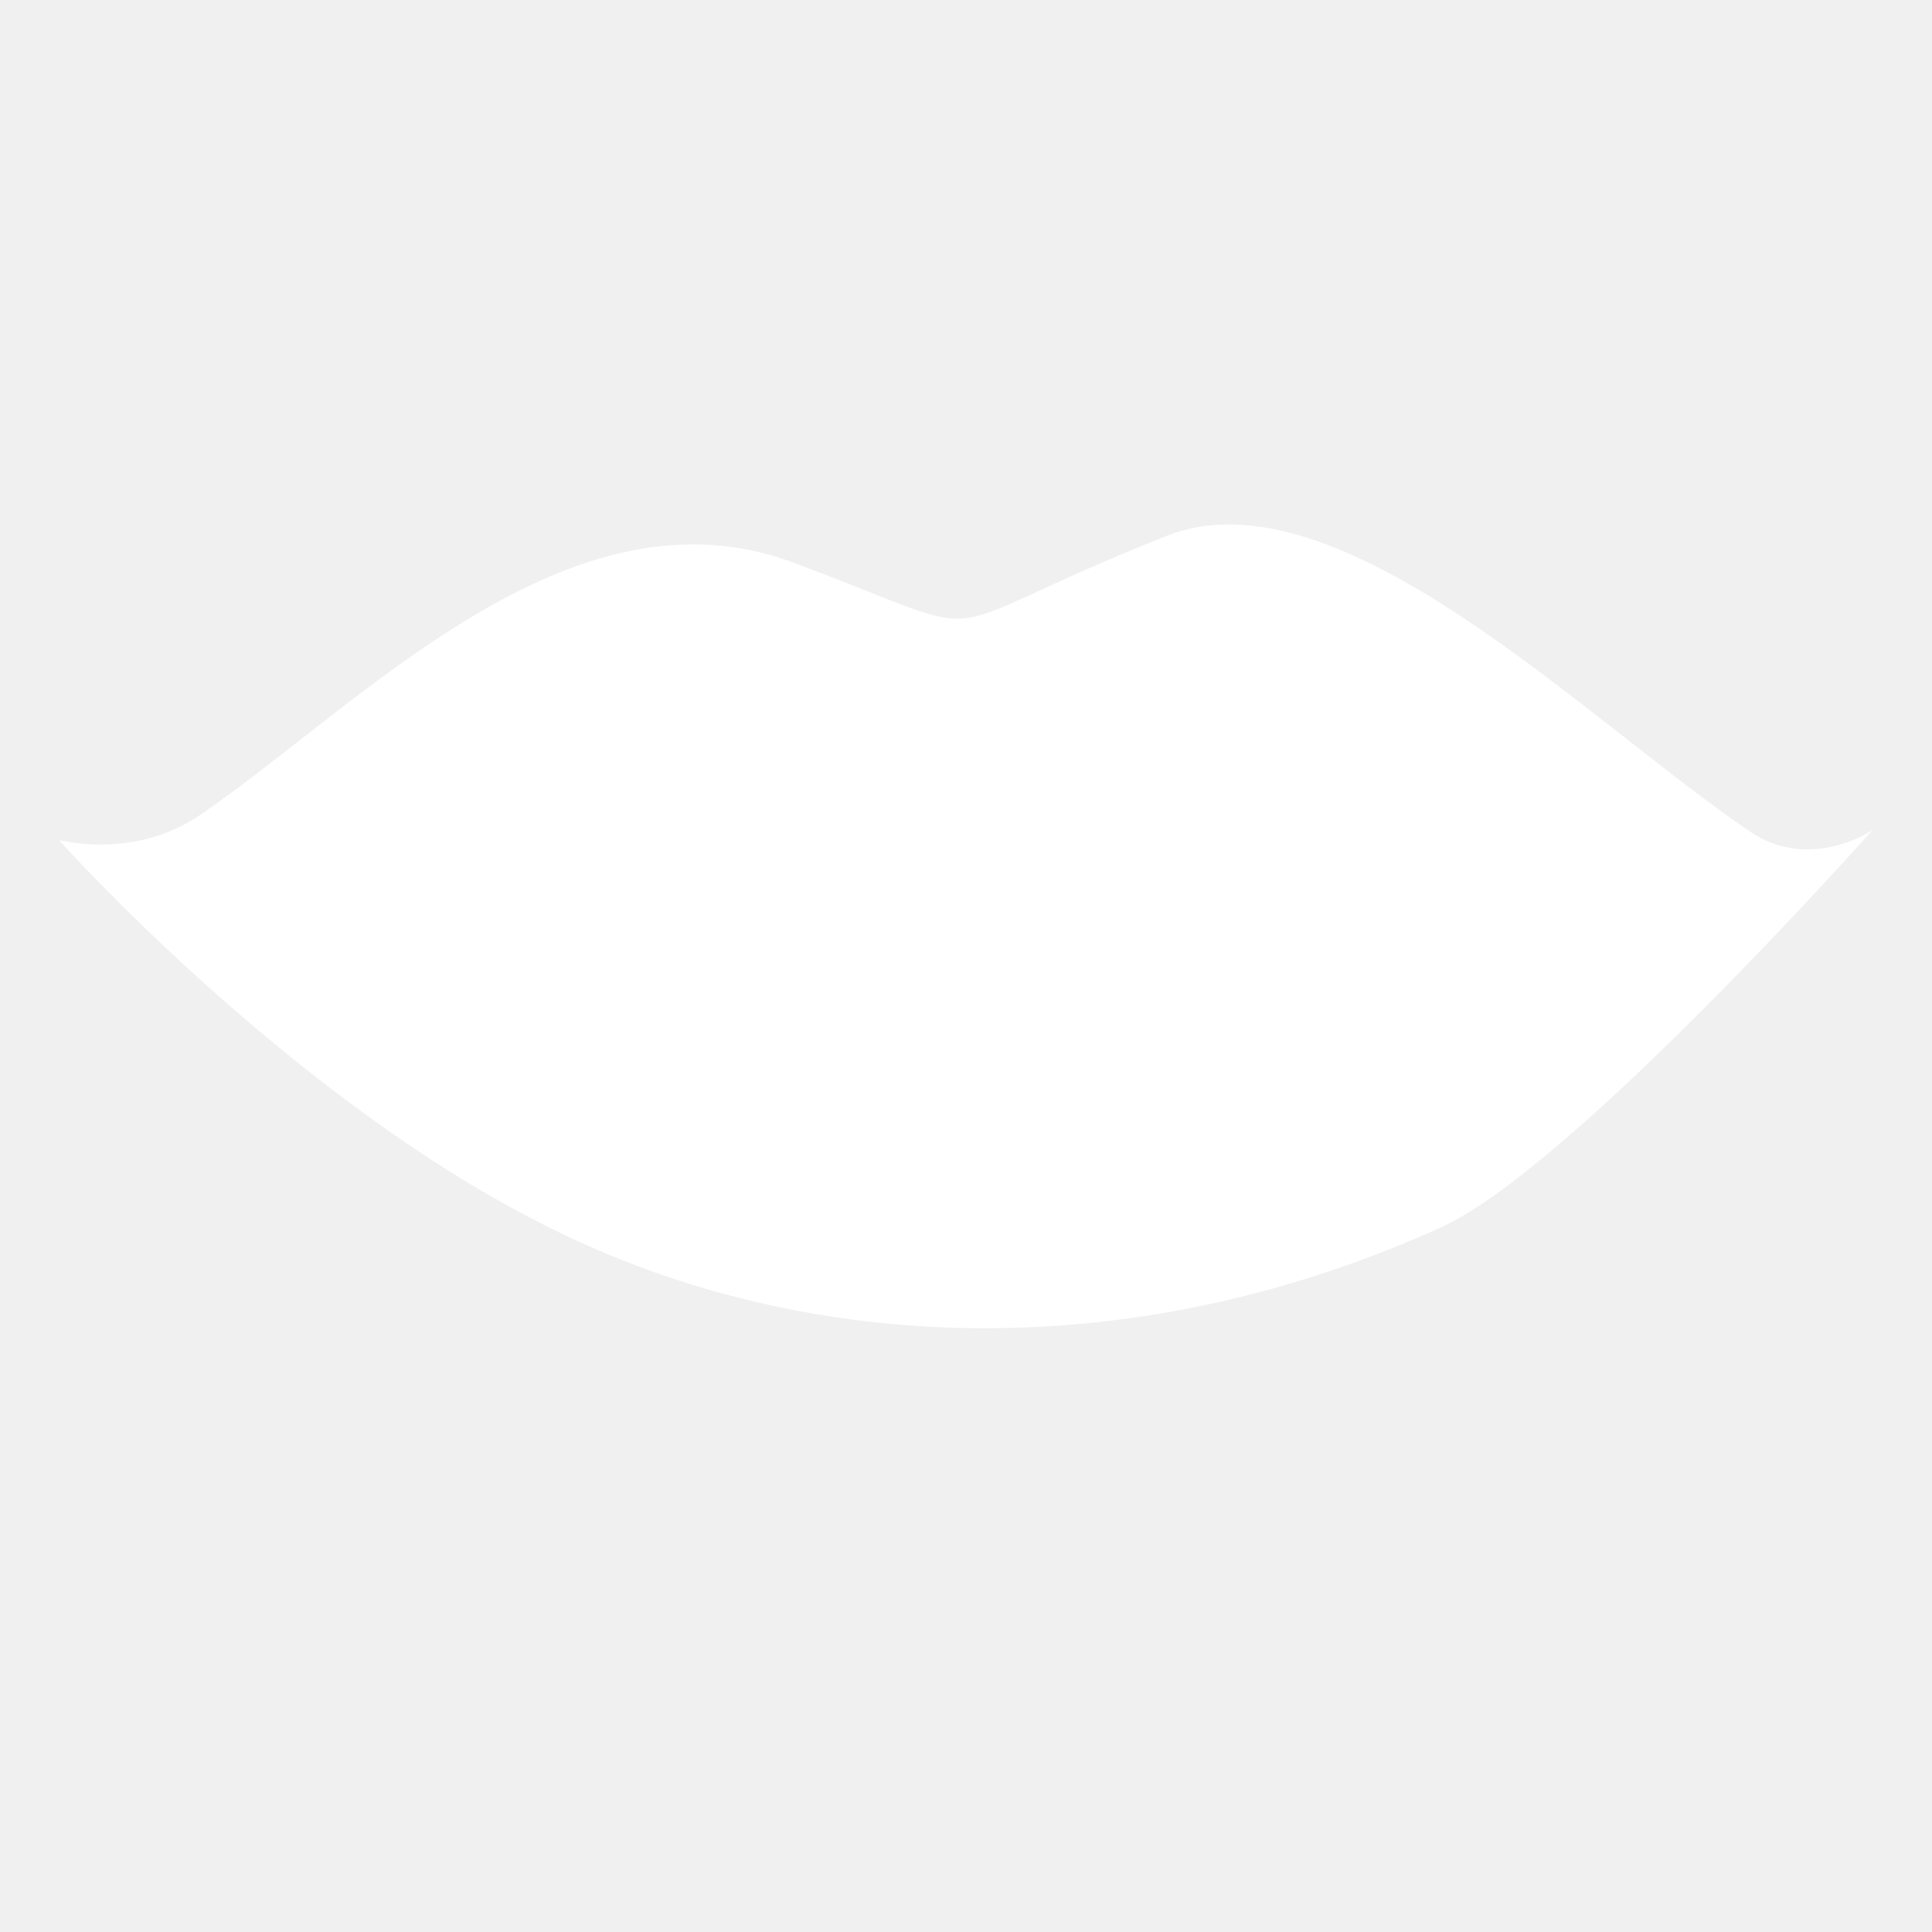
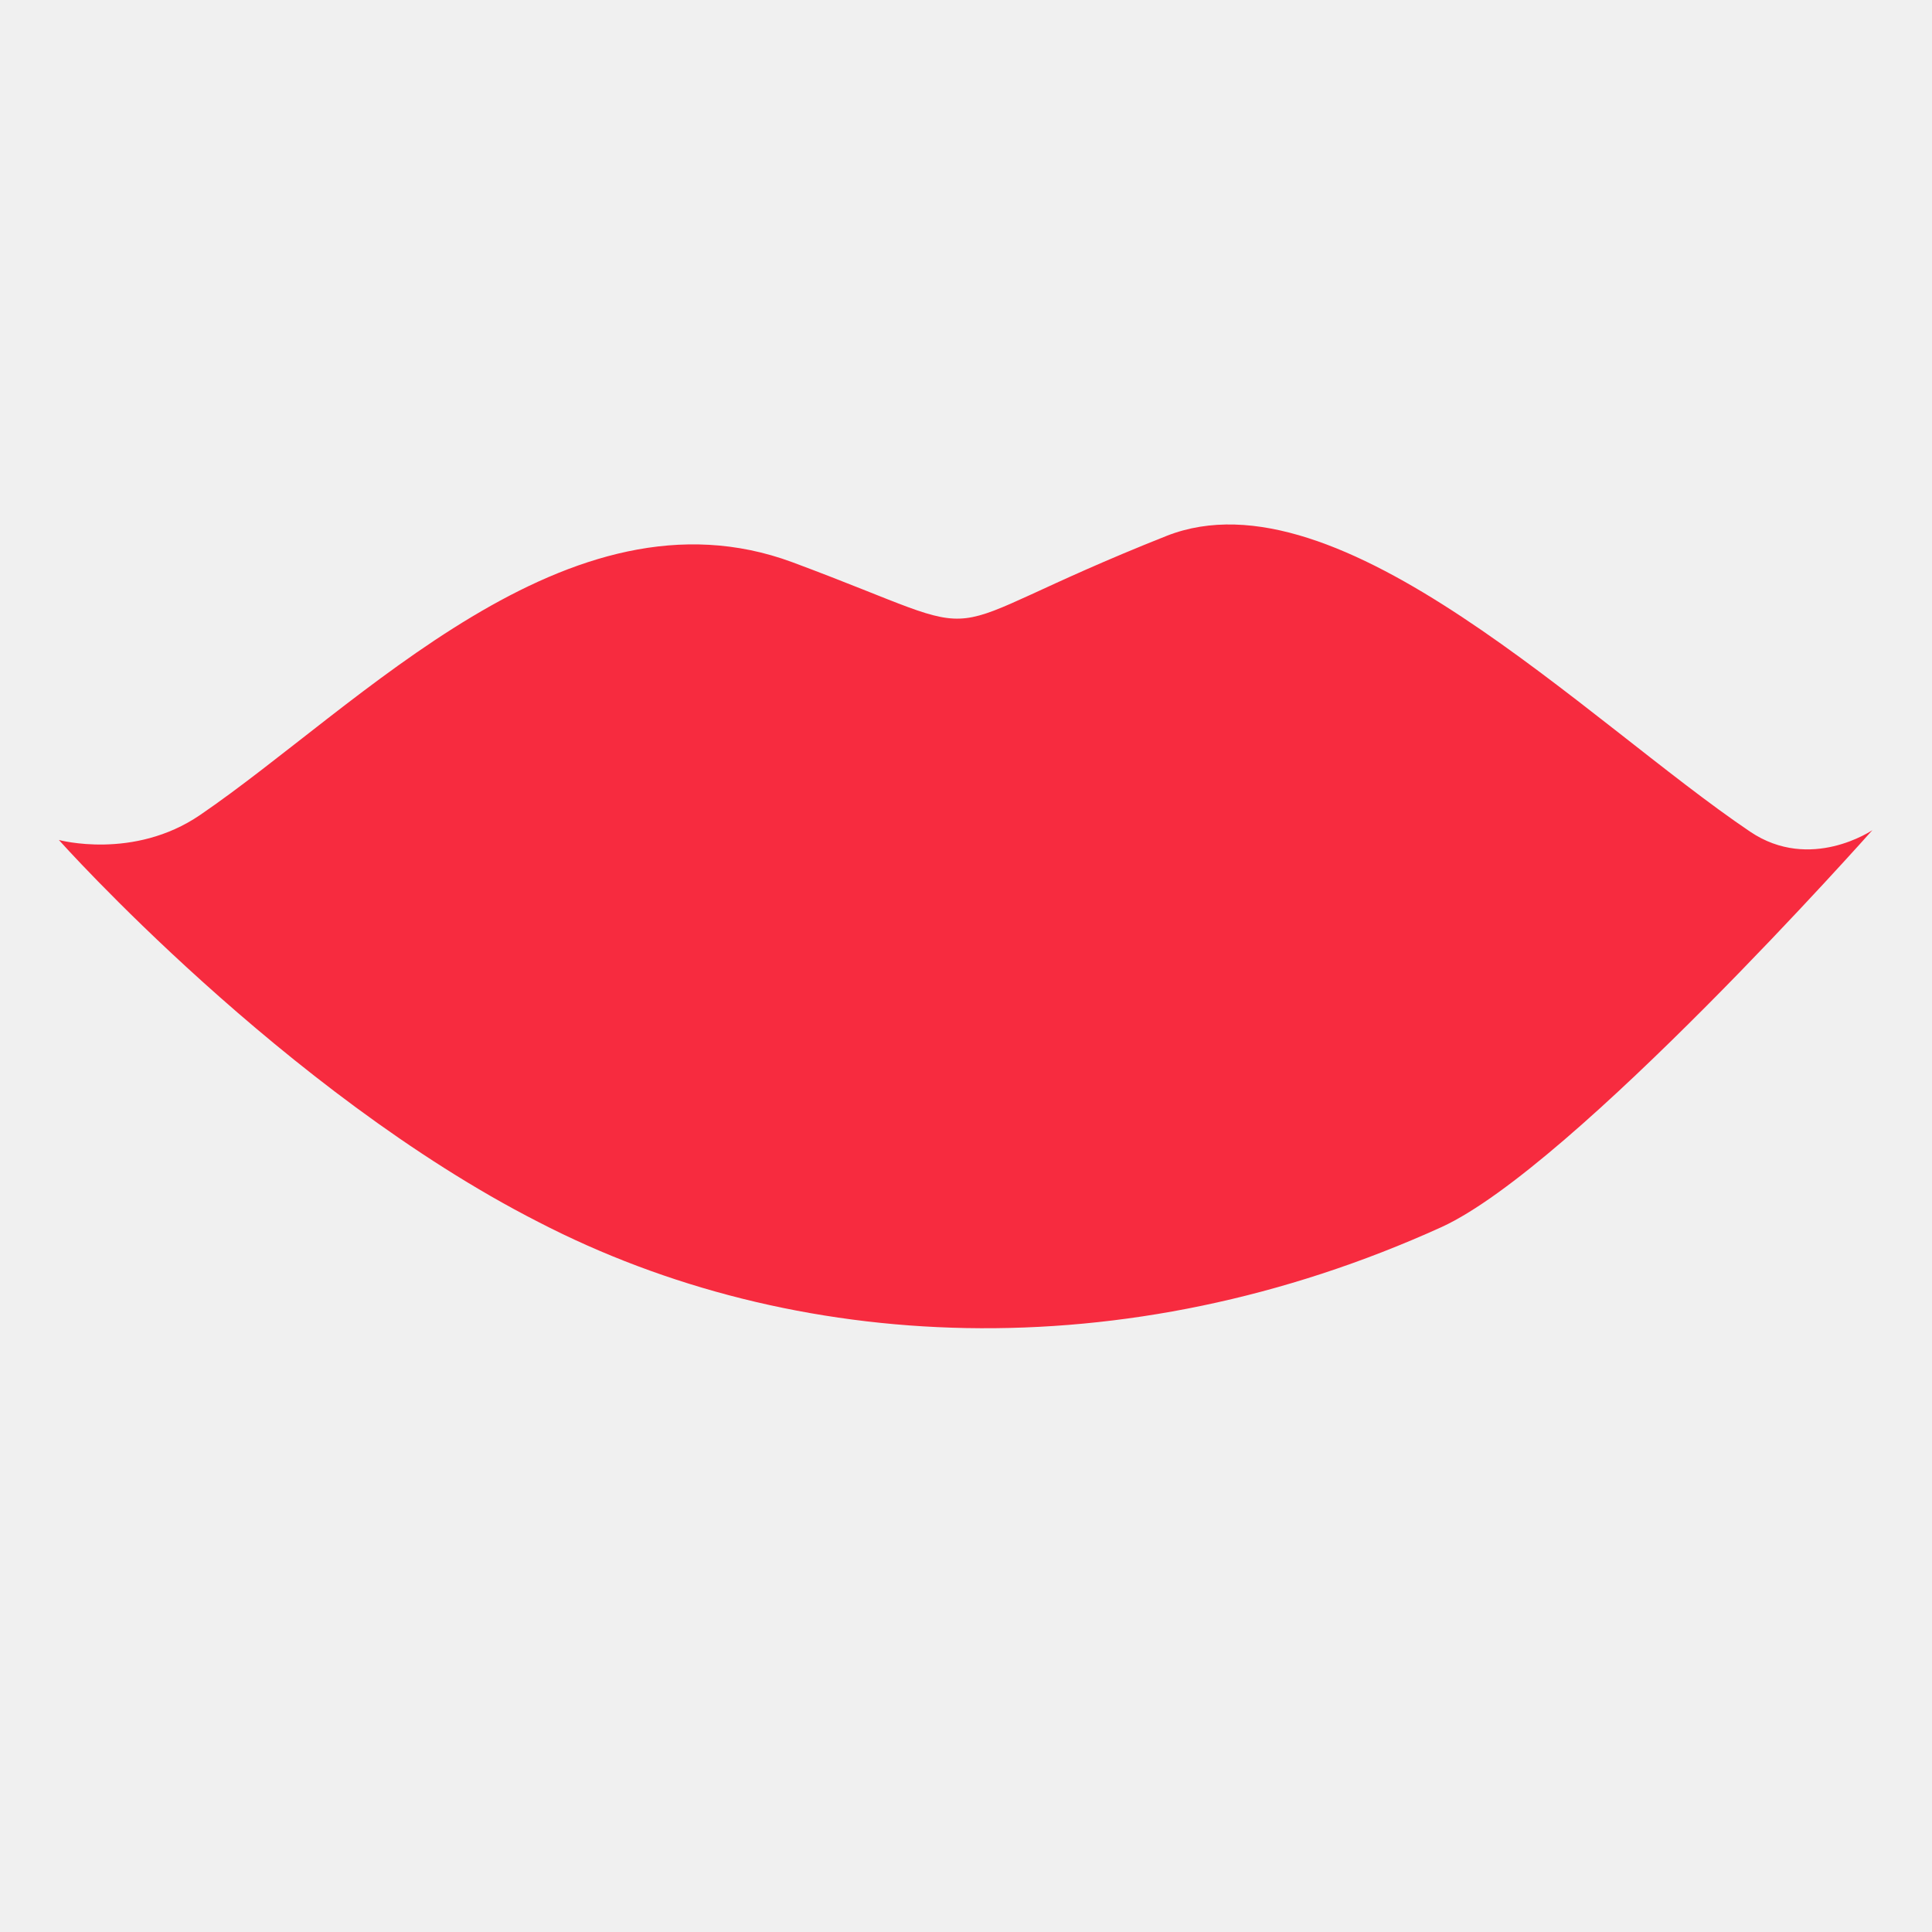
<svg xmlns="http://www.w3.org/2000/svg" version="1.1" id="Layer_1" x="0px" y="0px" viewBox="0 0 256 256" style="enable-background:new 0 0 256 256;" xml:space="preserve">
  <g id="lips1">
-     <path style="fill:#FFFFFF;" d="M7.8,111.3c0,0,9.9,2.7,18.7-3.3c21.1-14.4,48.8-44.5,78.5-33.5c29.3,10.9,15.6,10,49.6-3.5   c22.9-9,55.8,24.7,77.3,39.2c8,5.4,16.2-0.2,16.2-0.2s-39.6,44.6-57.1,52.6c-42.1,19.1-85.9,16.8-119.7-0.7   C37.6,144.7,7.8,111.3,7.8,111.3z" />
+     <path style="fill:#F72B3F;" d="M7.8,111.3c0,0,9.9,2.7,18.7-3.3C47.6,93.6,75.3,63.5,105,74.5c29.3,10.9,15.6,10,49.6-3.5   c22.9-9,55.8,24.7,77.3,39.2c8,5.4,16.2-0.2,16.2-0.2s-39.6,44.6-57.1,52.6c-42.1,19.1-85.9,16.8-119.7-0.7   C37.6,144.7,7.8,111.3,7.8,111.3z" />
  </g>
  <g style="opacity:0;">
-     <path style="opacity:0.3;" d="M227.1,116.8c-13.9,3.5-62.6,8.9-92.1,16.2c-3.9,1-7.9,1-11.8,0.1c-13.6-3.2-55.6-10.9-95.9-16.3   c-0.9-0.1-1-1.6,0-1.6c13.8,0.8,35-4.6,45.6-8.3h0c1.2-0.4,2.3-0.8,3.3-1.2c8.7-3.5,32.9,2.8,44.5,6.2c4.2,1.2,8.6,1.3,12.8,0.3   c11.3-2.7,34.4-8,43.1-7.6c3.7,0.2,7,0.6,10,1.3c16.7,3.7,25.1,13.1,40.5,10.1C227.5,115.9,227.6,116.7,227.1,116.8z" />
+     <path style="opacity:0.3;enable-background:new    ;" d="M227.1,116.8c-13.9,3.5-62.6,8.9-92.1,16.2c-3.9,1-7.9,1-11.8,0.1   c-13.6-3.2-55.6-10.9-95.9-16.3c-0.9-0.1-1-1.6,0-1.6c13.8,0.8,35-4.6,45.6-8.3l0,0c1.2-0.4,2.3-0.8,3.3-1.2   c8.7-3.5,32.9,2.8,44.5,6.2c4.2,1.2,8.6,1.3,12.8,0.3c11.3-2.7,34.4-8,43.1-7.6c3.7,0.2,7,0.6,10,1.3c16.7,3.7,25.1,13.1,40.5,10.1   C227.5,115.9,227.6,116.7,227.1,116.8z" />
    <path id="lips2" style="fill:#F7F7F7;" d="M186.5,105.8c0,0-42.4,9.1-56.2,10.2c-13.8,1.2-40.4-8.1-40.4-8.1l-17.1-1.1   c1.2-0.4,2.3-0.8,3.3-1.2c8.7-3.5,32.9,2.8,44.5,6.2c4.2,1.2,8.6,1.3,12.8,0.3c11.3-2.7,34.4-8,43.1-7.6   C180.2,104.7,183.5,105.2,186.5,105.8z" />
  </g>
</svg>
